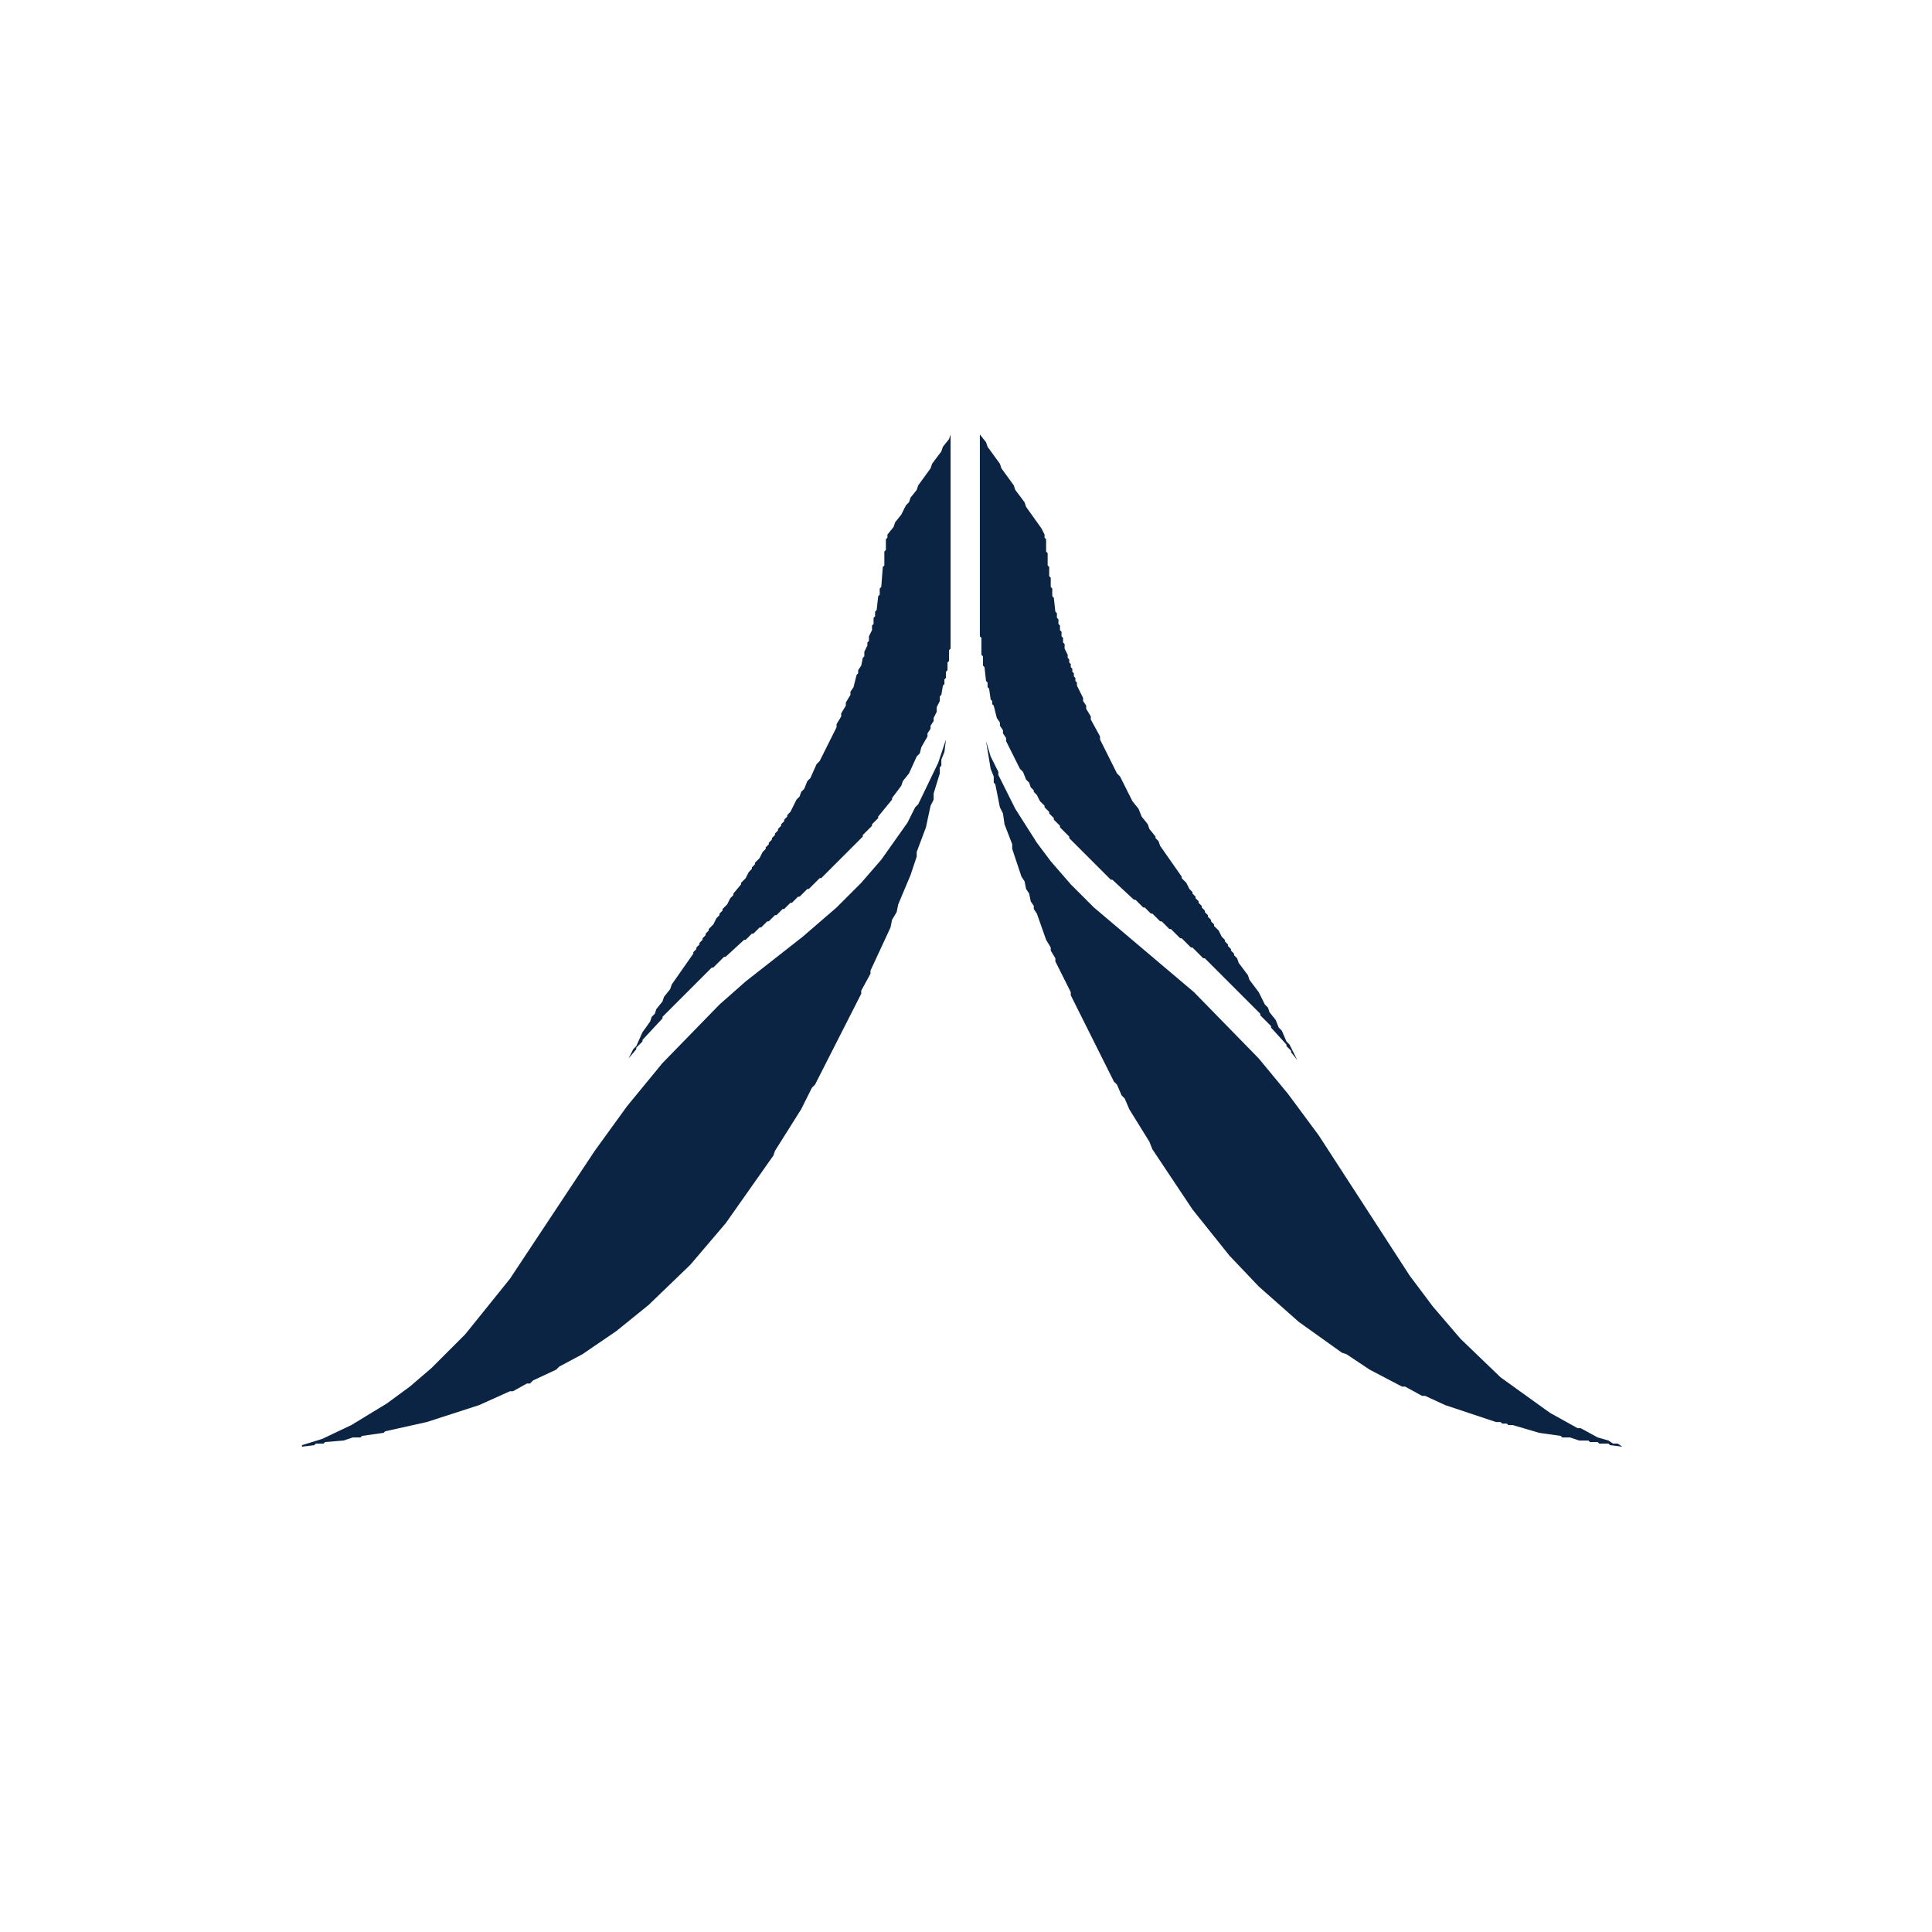
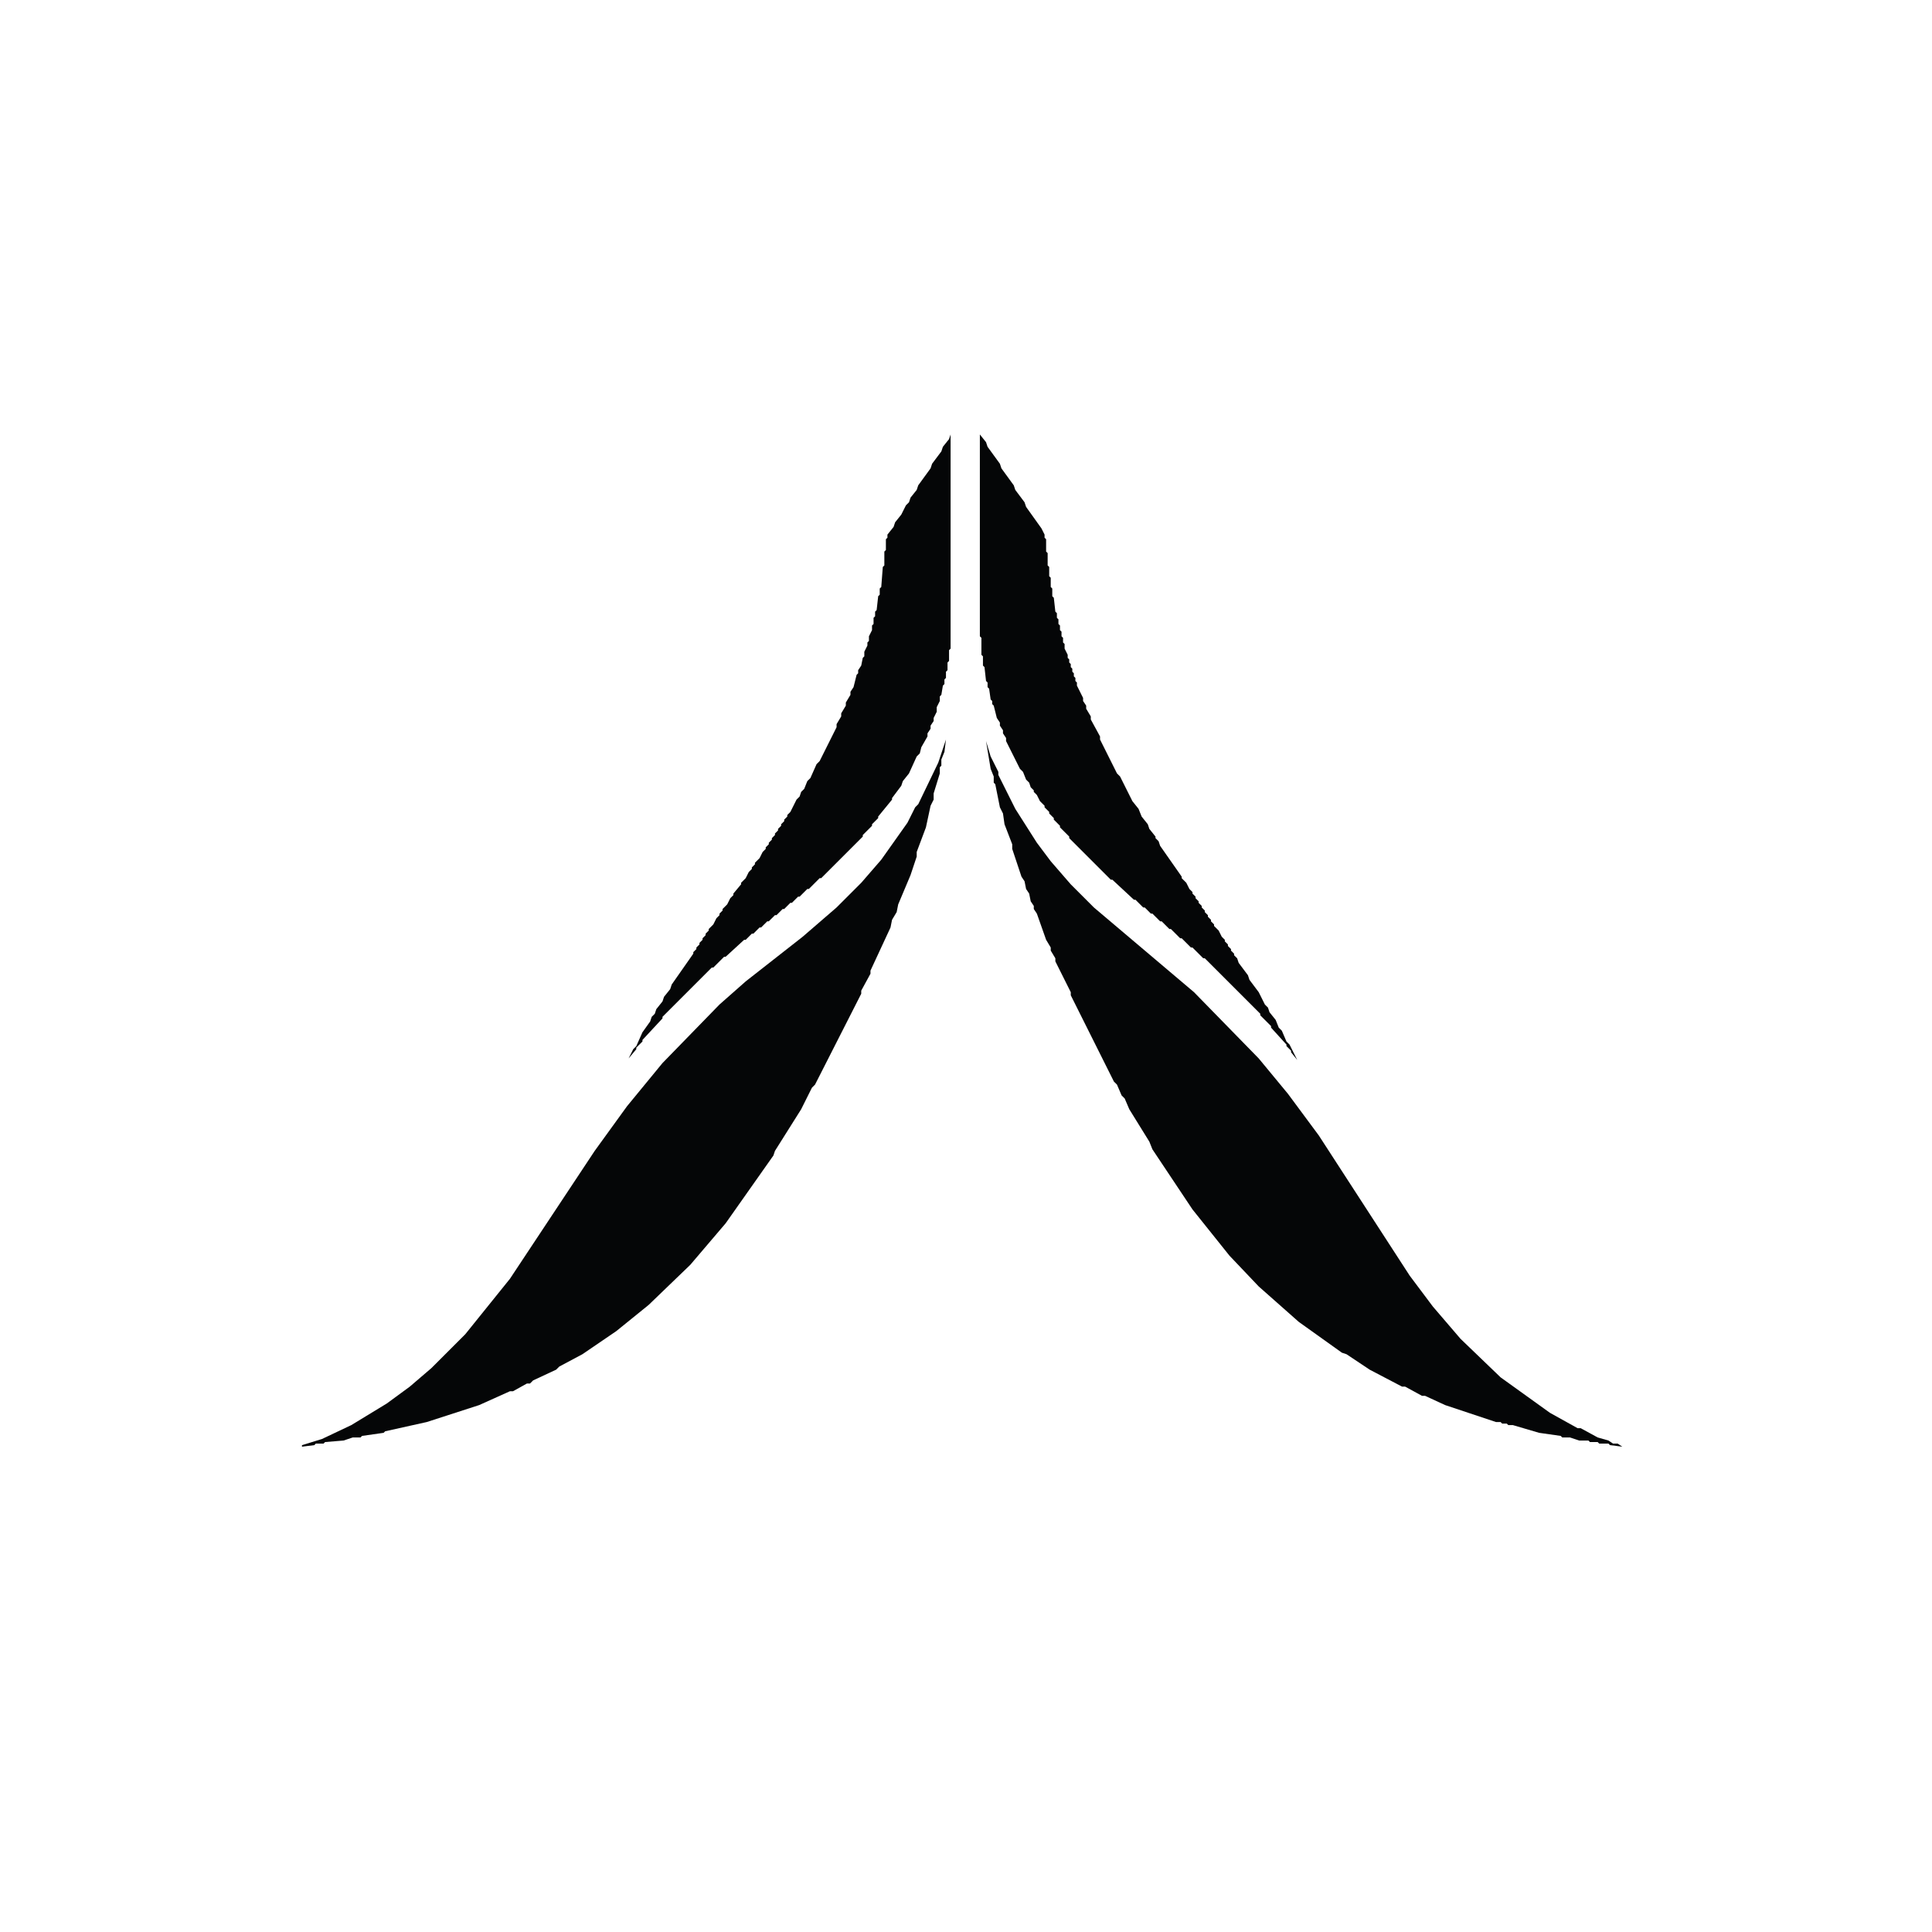
- <svg xmlns="http://www.w3.org/2000/svg" viewBox="0 0 1254 1254" role="img" aria-label="Arvenaire icon">
-   <style>
-     path {
-       fill: #0B2444;
-     }
-     @media (prefers-color-scheme: dark) {
-       path {
-         fill: #F6F3EC;
-       }
-     }
-   </style>
-   <path d="M 614,480 L 609,495 L 596,522 L 594,524 L 589,534 L 572,558 L 559,573 L 543,589 L 521,608 L 484,637 L 467,652 L 430,690 L 407,718 L 386,747 L 331,830 L 302,866 L 280,888 L 266,900 L 251,911 L 228,925 L 209,934 L 196,938 L 196,939 L 204,938 L 205,937 L 210,937 L 211,936 L 223,935 L 229,933 L 234,933 L 235,932 L 249,930 L 250,929 L 277,923 L 311,912 L 331,903 L 333,903 L 342,898 L 344,898 L 346,896 L 361,889 L 363,887 L 378,879 L 400,864 L 421,847 L 448,821 L 471,794 L 502,750 L 503,747 L 520,720 L 527,706 L 529,704 L 559,645 L 559,643 L 565,632 L 565,630 L 578,602 L 579,597 L 582,592 L 583,587 L 591,568 L 595,556 L 595,553 L 601,537 L 604,523 L 606,519 L 606,515 L 610,502 L 610,498 L 611,497 L 611,493 L 613,488 Z" />
-   <path d="M 640,481 L 643,499 L 645,504 L 645,508 L 646,509 L 649,524 L 651,528 L 652,535 L 657,548 L 657,551 L 663,569 L 665,572 L 666,577 L 668,580 L 669,585 L 671,588 L 671,590 L 673,593 L 679,610 L 682,615 L 682,617 L 685,622 L 685,624 L 695,644 L 695,646 L 723,702 L 725,704 L 728,711 L 730,713 L 733,720 L 746,741 L 748,746 L 774,785 L 798,815 L 817,835 L 843,858 L 871,878 L 874,879 L 889,889 L 910,900 L 912,900 L 923,906 L 925,906 L 938,912 L 971,923 L 974,923 L 975,924 L 978,924 L 979,925 L 982,925 L 999,930 L 1013,932 L 1014,933 L 1019,933 L 1025,935 L 1031,935 L 1032,936 L 1037,936 L 1038,937 L 1044,937 L 1045,938 L 1053,939 L 1050,937 L 1047,937 L 1044,935 L 1037,933 L 1026,927 L 1024,927 L 1006,917 L 974,894 L 948,869 L 930,848 L 915,828 L 856,737 L 836,710 L 817,687 L 775,644 L 710,589 L 695,574 L 682,559 L 673,547 L 659,525 L 648,503 L 648,501 L 643,491 Z" />
-   <path d="M 617,282 L 616,285 L 612,290 L 611,293 L 605,301 L 604,304 L 596,315 L 595,318 L 591,323 L 590,326 L 588,328 L 585,334 L 581,339 L 580,342 L 576,347 L 576,349 L 575,350 L 575,357 L 574,358 L 574,367 L 573,368 L 572,381 L 571,382 L 571,386 L 570,387 L 569,396 L 568,397 L 568,400 L 567,401 L 567,405 L 566,406 L 566,409 L 564,413 L 564,416 L 563,417 L 563,419 L 561,423 L 561,426 L 560,427 L 559,432 L 557,435 L 557,437 L 556,438 L 554,446 L 552,449 L 552,451 L 549,456 L 549,458 L 546,463 L 546,465 L 543,470 L 543,472 L 532,494 L 530,496 L 526,505 L 524,507 L 522,512 L 520,514 L 519,517 L 517,519 L 513,527 L 511,529 L 511,530 L 509,532 L 509,533 L 507,535 L 507,536 L 505,538 L 505,539 L 503,541 L 503,542 L 501,544 L 501,545 L 499,547 L 499,548 L 497,550 L 497,551 L 495,553 L 493,557 L 490,560 L 490,561 L 488,563 L 488,564 L 486,566 L 484,570 L 481,573 L 481,574 L 476,580 L 476,581 L 474,583 L 472,587 L 469,590 L 469,591 L 467,593 L 467,594 L 465,596 L 463,600 L 460,603 L 460,604 L 458,606 L 458,607 L 456,609 L 456,610 L 454,612 L 454,613 L 452,615 L 452,616 L 450,618 L 450,619 L 436,639 L 435,642 L 431,647 L 430,650 L 426,655 L 425,658 L 423,660 L 422,663 L 417,670 L 413,679 L 411,681 L 408,687 L 413,681 L 413,680 L 417,676 L 417,675 L 430,661 L 430,660 L 462,628 L 463,628 L 470,621 L 471,621 L 483,610 L 484,610 L 488,606 L 489,606 L 493,602 L 494,602 L 498,598 L 499,598 L 503,594 L 504,594 L 508,590 L 509,590 L 513,586 L 514,586 L 518,582 L 519,582 L 524,577 L 525,577 L 532,570 L 533,570 L 560,543 L 560,542 L 566,536 L 566,535 L 570,531 L 570,530 L 579,519 L 579,518 L 585,510 L 586,507 L 590,502 L 595,491 L 597,489 L 598,485 L 602,478 L 602,476 L 604,473 L 604,471 L 606,468 L 606,466 L 608,462 L 608,459 L 610,455 L 610,452 L 611,451 L 612,445 L 613,444 L 613,441 L 614,440 L 614,436 L 615,435 L 615,430 L 616,429 L 616,422 L 617,421 Z" />
-   <path d="M 636,282 L 636,413 L 637,414 L 637,425 L 638,426 L 638,432 L 639,433 L 640,442 L 641,443 L 641,446 L 642,447 L 643,454 L 644,455 L 644,457 L 645,458 L 647,466 L 649,469 L 649,471 L 651,474 L 651,476 L 653,479 L 653,481 L 662,499 L 664,501 L 666,506 L 668,508 L 669,511 L 671,513 L 671,514 L 673,516 L 675,520 L 678,523 L 678,524 L 681,527 L 681,528 L 684,531 L 684,532 L 688,536 L 688,537 L 694,543 L 694,544 L 721,571 L 722,571 L 736,584 L 737,584 L 742,589 L 743,589 L 747,593 L 748,593 L 753,598 L 754,598 L 759,603 L 760,603 L 766,609 L 767,609 L 773,615 L 774,615 L 781,622 L 782,622 L 818,658 L 818,659 L 825,666 L 825,667 L 835,678 L 835,679 L 838,682 L 838,683 L 842,688 L 837,678 L 835,676 L 832,669 L 830,667 L 828,662 L 824,657 L 823,654 L 821,652 L 817,644 L 811,636 L 810,633 L 804,625 L 803,622 L 801,620 L 801,619 L 799,617 L 799,616 L 797,614 L 797,613 L 795,611 L 795,610 L 793,608 L 791,604 L 788,601 L 788,600 L 786,598 L 786,597 L 784,595 L 784,594 L 782,592 L 782,591 L 780,589 L 780,588 L 778,586 L 778,585 L 776,583 L 776,582 L 774,580 L 774,579 L 772,577 L 770,573 L 767,570 L 767,569 L 753,549 L 752,546 L 750,544 L 750,543 L 746,538 L 745,535 L 741,530 L 739,525 L 735,520 L 727,504 L 725,502 L 714,480 L 714,478 L 708,467 L 708,465 L 705,460 L 705,458 L 703,455 L 703,453 L 699,445 L 699,443 L 698,442 L 698,440 L 697,439 L 697,437 L 696,436 L 696,434 L 695,433 L 695,431 L 694,430 L 694,428 L 693,427 L 693,425 L 691,421 L 691,418 L 690,417 L 690,414 L 689,413 L 689,410 L 688,409 L 688,406 L 687,405 L 687,402 L 686,401 L 686,398 L 685,397 L 684,388 L 683,387 L 683,382 L 682,381 L 682,375 L 681,374 L 681,368 L 680,367 L 680,359 L 679,358 L 679,350 L 678,349 L 678,347 L 676,343 L 666,329 L 665,326 L 659,318 L 658,315 L 650,304 L 649,301 L 641,290 L 640,287 Z" />
+ <svg xmlns="http://www.w3.org/2000/svg" viewBox="0 0 1254 1254" role="img" aria-label="Arvenaire master symbol">
+   <g fill="#050607">
+     <path d="M 614,480 L 609,495 L 596,522 L 594,524 L 589,534 L 572,558 L 559,573 L 543,589 L 521,608 L 484,637 L 467,652 L 430,690 L 407,718 L 386,747 L 331,830 L 302,866 L 280,888 L 266,900 L 251,911 L 228,925 L 209,934 L 196,938 L 196,939 L 204,938 L 205,937 L 210,937 L 211,936 L 223,935 L 229,933 L 234,933 L 235,932 L 249,930 L 250,929 L 277,923 L 311,912 L 331,903 L 333,903 L 342,898 L 344,898 L 346,896 L 361,889 L 363,887 L 378,879 L 400,864 L 421,847 L 448,821 L 471,794 L 502,750 L 503,747 L 520,720 L 527,706 L 529,704 L 559,645 L 559,643 L 565,632 L 565,630 L 578,602 L 579,597 L 582,592 L 583,587 L 591,568 L 595,556 L 595,553 L 601,537 L 604,523 L 606,519 L 606,515 L 610,502 L 610,498 L 611,497 L 611,493 L 613,488 Z" />
+     <path d="M 640,481 L 643,499 L 645,504 L 645,508 L 646,509 L 649,524 L 651,528 L 652,535 L 657,548 L 657,551 L 663,569 L 665,572 L 666,577 L 668,580 L 669,585 L 671,588 L 671,590 L 673,593 L 679,610 L 682,615 L 682,617 L 685,622 L 685,624 L 695,644 L 695,646 L 723,702 L 725,704 L 728,711 L 730,713 L 733,720 L 746,741 L 748,746 L 774,785 L 798,815 L 817,835 L 843,858 L 871,878 L 874,879 L 889,889 L 910,900 L 912,900 L 923,906 L 925,906 L 938,912 L 971,923 L 974,923 L 975,924 L 978,924 L 979,925 L 982,925 L 999,930 L 1013,932 L 1014,933 L 1019,933 L 1025,935 L 1031,935 L 1032,936 L 1037,936 L 1038,937 L 1044,937 L 1045,938 L 1053,939 L 1050,937 L 1047,937 L 1044,935 L 1037,933 L 1026,927 L 1024,927 L 1006,917 L 974,894 L 948,869 L 930,848 L 915,828 L 856,737 L 836,710 L 817,687 L 775,644 L 710,589 L 695,574 L 682,559 L 673,547 L 659,525 L 648,503 L 648,501 L 643,491 Z" />
+     <path d="M 617,282 L 616,285 L 612,290 L 611,293 L 605,301 L 604,304 L 596,315 L 595,318 L 591,323 L 590,326 L 588,328 L 585,334 L 581,339 L 580,342 L 576,347 L 576,349 L 575,350 L 575,357 L 574,358 L 574,367 L 573,368 L 572,381 L 571,382 L 571,386 L 570,387 L 569,396 L 568,397 L 568,400 L 567,401 L 567,405 L 566,406 L 566,409 L 564,413 L 564,416 L 563,417 L 563,419 L 561,423 L 561,426 L 560,427 L 559,432 L 557,435 L 557,437 L 556,438 L 554,446 L 552,449 L 552,451 L 549,456 L 549,458 L 546,463 L 546,465 L 543,470 L 543,472 L 532,494 L 530,496 L 526,505 L 524,507 L 522,512 L 520,514 L 519,517 L 517,519 L 513,527 L 511,529 L 511,530 L 509,532 L 509,533 L 507,535 L 507,536 L 505,538 L 505,539 L 503,541 L 503,542 L 501,544 L 501,545 L 499,547 L 499,548 L 497,550 L 497,551 L 495,553 L 493,557 L 490,560 L 490,561 L 488,563 L 488,564 L 486,566 L 484,570 L 481,573 L 481,574 L 476,580 L 476,581 L 474,583 L 472,587 L 469,590 L 469,591 L 467,593 L 467,594 L 465,596 L 463,600 L 460,603 L 460,604 L 458,606 L 458,607 L 456,609 L 456,610 L 454,612 L 454,613 L 452,615 L 452,616 L 450,618 L 450,619 L 436,639 L 435,642 L 431,647 L 430,650 L 426,655 L 425,658 L 423,660 L 422,663 L 417,670 L 413,679 L 411,681 L 408,687 L 413,681 L 413,680 L 417,676 L 417,675 L 430,661 L 430,660 L 462,628 L 463,628 L 470,621 L 471,621 L 483,610 L 484,610 L 488,606 L 489,606 L 493,602 L 494,602 L 498,598 L 499,598 L 503,594 L 504,594 L 508,590 L 509,590 L 513,586 L 514,586 L 518,582 L 519,582 L 524,577 L 525,577 L 532,570 L 533,570 L 560,543 L 560,542 L 566,536 L 566,535 L 570,531 L 570,530 L 579,519 L 579,518 L 585,510 L 586,507 L 590,502 L 595,491 L 597,489 L 598,485 L 602,478 L 602,476 L 604,473 L 604,471 L 606,468 L 606,466 L 608,462 L 608,459 L 610,455 L 610,452 L 611,451 L 612,445 L 613,444 L 613,441 L 614,440 L 614,436 L 615,435 L 615,430 L 616,429 L 616,422 L 617,421 Z" />
+     <path d="M 636,282 L 636,413 L 637,414 L 637,425 L 638,426 L 638,432 L 639,433 L 640,442 L 641,443 L 641,446 L 642,447 L 643,454 L 644,455 L 644,457 L 645,458 L 647,466 L 649,469 L 649,471 L 651,474 L 651,476 L 653,479 L 653,481 L 662,499 L 664,501 L 666,506 L 668,508 L 669,511 L 671,513 L 671,514 L 673,516 L 675,520 L 678,523 L 678,524 L 681,527 L 681,528 L 684,531 L 684,532 L 688,536 L 688,537 L 694,543 L 694,544 L 721,571 L 722,571 L 736,584 L 737,584 L 742,589 L 743,589 L 747,593 L 748,593 L 753,598 L 754,598 L 759,603 L 760,603 L 766,609 L 767,609 L 773,615 L 774,615 L 781,622 L 782,622 L 818,658 L 818,659 L 825,666 L 825,667 L 835,678 L 835,679 L 838,682 L 838,683 L 842,688 L 837,678 L 835,676 L 832,669 L 830,667 L 828,662 L 824,657 L 823,654 L 821,652 L 817,644 L 811,636 L 810,633 L 804,625 L 803,622 L 801,620 L 801,619 L 799,617 L 799,616 L 797,614 L 797,613 L 795,611 L 795,610 L 793,608 L 791,604 L 788,601 L 788,600 L 786,598 L 786,597 L 784,595 L 784,594 L 782,592 L 782,591 L 780,589 L 780,588 L 778,586 L 778,585 L 776,583 L 776,582 L 774,580 L 774,579 L 772,577 L 770,573 L 767,570 L 767,569 L 753,549 L 752,546 L 750,544 L 750,543 L 746,538 L 745,535 L 741,530 L 739,525 L 735,520 L 727,504 L 725,502 L 714,480 L 714,478 L 708,467 L 708,465 L 705,460 L 705,458 L 703,455 L 703,453 L 699,445 L 699,443 L 698,442 L 698,440 L 697,439 L 697,437 L 696,436 L 696,434 L 695,433 L 695,431 L 694,430 L 694,428 L 693,427 L 693,425 L 691,421 L 691,418 L 690,417 L 690,414 L 689,413 L 689,410 L 688,409 L 688,406 L 687,405 L 687,402 L 686,401 L 686,398 L 685,397 L 684,388 L 683,387 L 683,382 L 682,381 L 682,375 L 681,374 L 681,368 L 680,367 L 680,359 L 679,358 L 679,350 L 678,349 L 678,347 L 676,343 L 666,329 L 665,326 L 659,318 L 658,315 L 650,304 L 649,301 L 641,290 L 640,287 Z" />
+   </g>
</svg>
